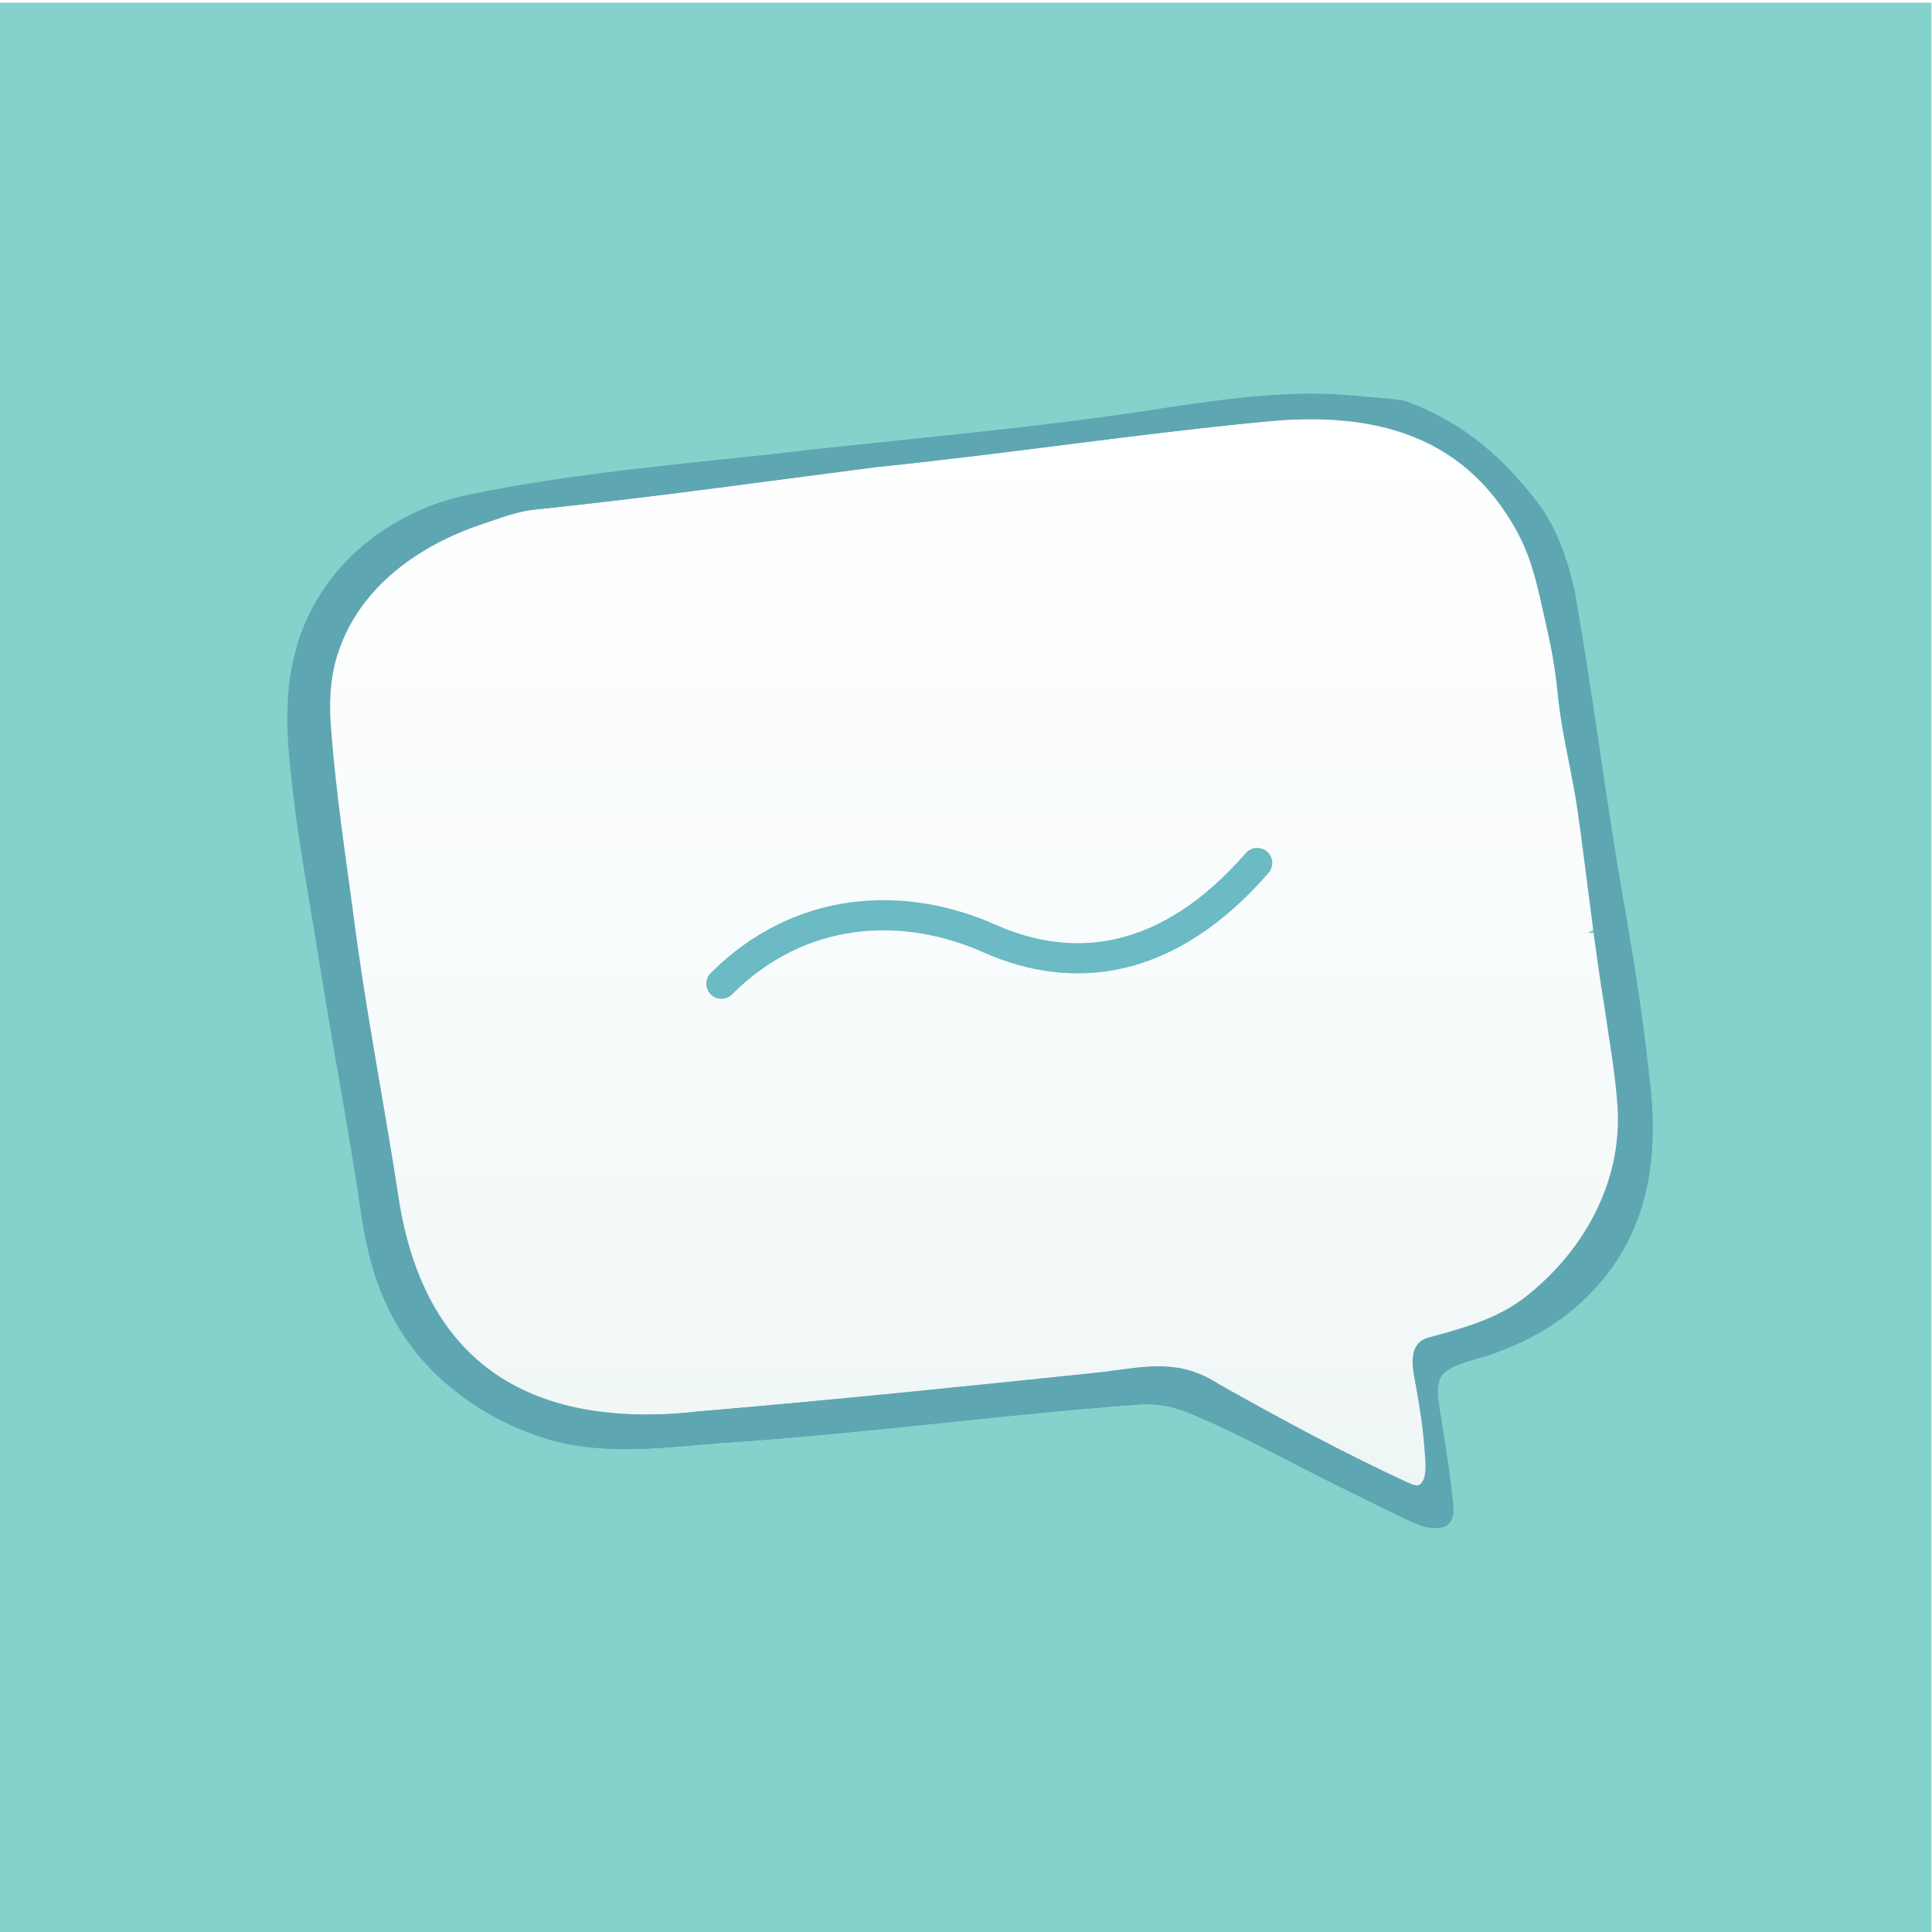
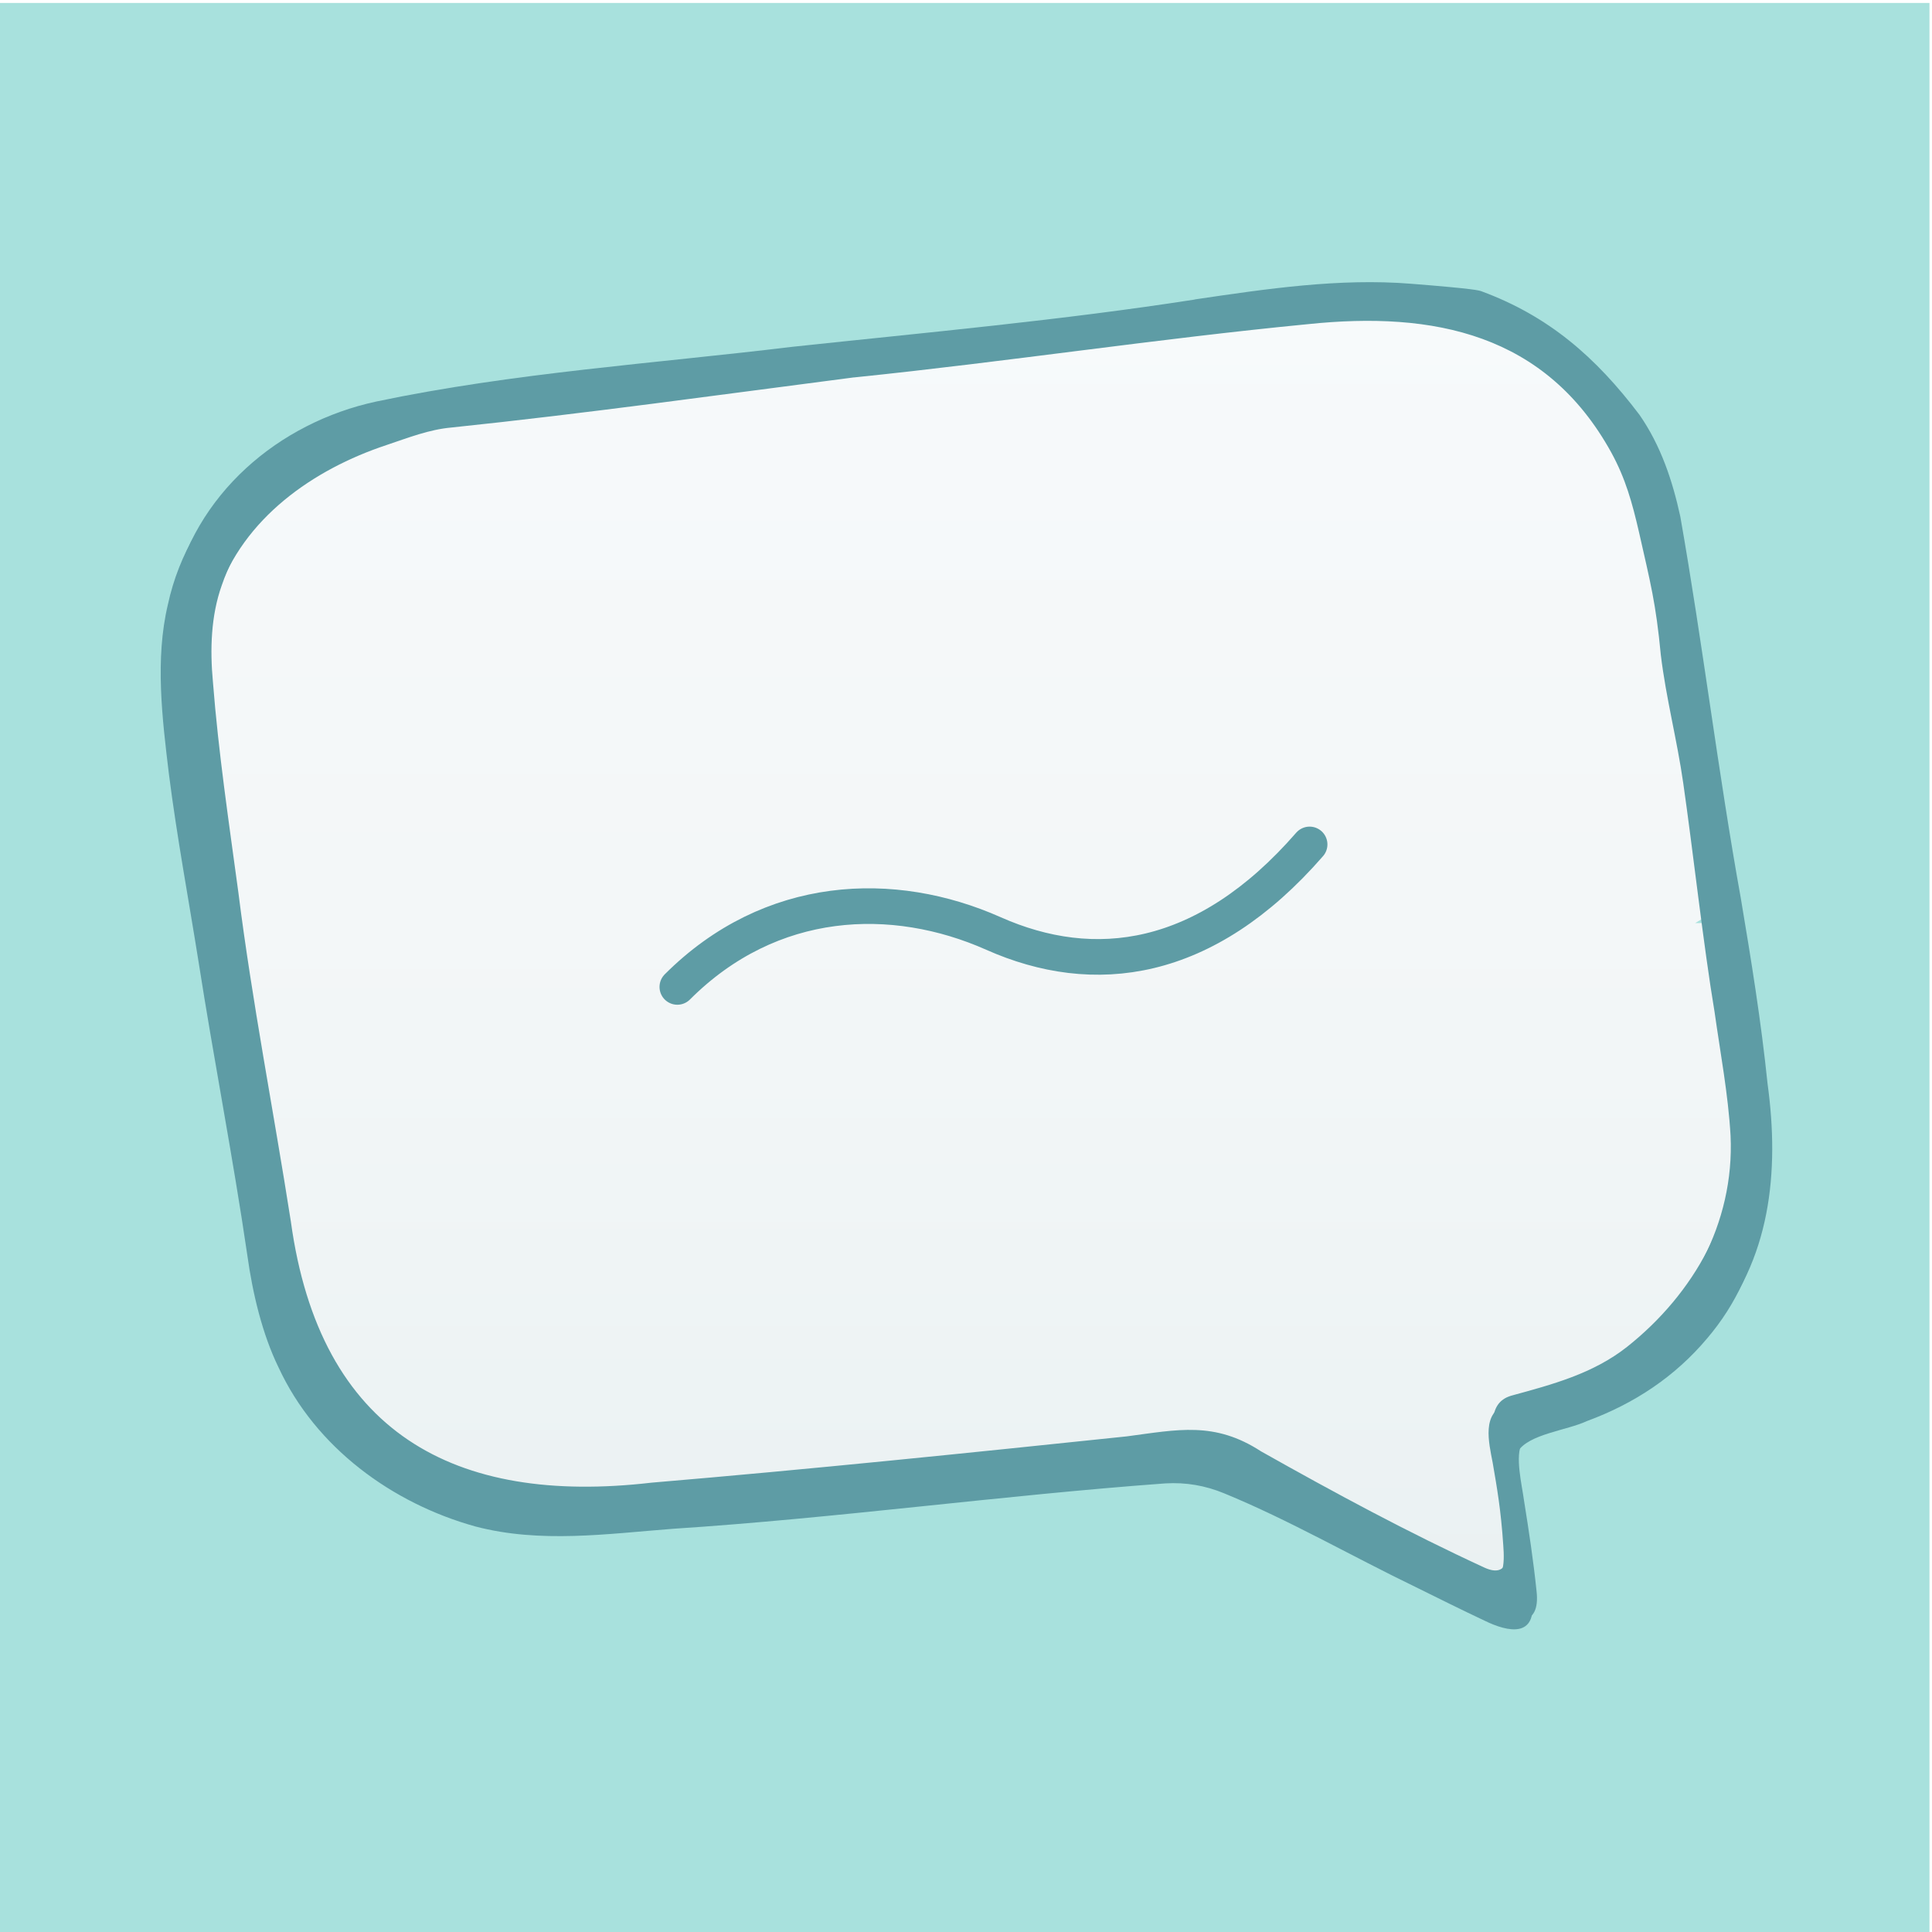
<svg xmlns="http://www.w3.org/2000/svg" id="Laag_1" version="1.1" viewBox="0 0 1024 1024">
  <defs>
    <style>
      .st0 {
-         fill: none;
-         stroke: #6bbac4;
-         stroke-linecap: round;
-         stroke-linejoin: round;
-         stroke-width: 16px;
+         fill: #a8e1dd;
+         isolation: isolate;
      }

      .st1 {
        fill: url(#Naamloos_verloop);
      }

      .st2 {
-         fill: #7fcfc9;
-         isolation: isolate;
-         opacity: .95;
+         fill: #5e9ca5;
      }

      .st3 {
-         fill: #5fa6b3;
+         fill: none;
+         stroke: #5e9ca5;
+         stroke-linecap: round;
+         stroke-linejoin: round;
+         stroke-width: 18.88px;
      }
    </style>
-     <linearGradient id="Naamloos_verloop" data-name="Naamloos verloop" x1="-508.81" y1="896.63" x2="-508.81" y2="895.63" gradientTransform="translate(361191.6 519884.84) scale(708.86 -579.58)" gradientUnits="userSpaceOnUse">
-       <stop offset="0" stop-color="#fff" />
-       <stop offset=".6" stop-color="#f7fbfb" />
-       <stop offset="1" stop-color="#eef6f5" />
+     <linearGradient id="Naamloos_verloop" data-name="Naamloos verloop" x1="-508.59" y1="896.26" x2="-508.59" y2="895.26" gradientTransform="translate(425922.55 613126.82) scale(836.44 -683.92)" gradientUnits="userSpaceOnUse">
+       <stop offset="0" stop-color="#f7fafb" />
+       <stop offset=".6" stop-color="#f2f6f7" />
+       <stop offset="1" stop-color="#eaf1f2" />
    </linearGradient>
  </defs>
-   <rect class="st2" x="-.3" y="1.43" width="1024" height="1024" />
-   <path class="st1" d="M758.07,794.59l-138.68-66.99-277.38,28.34-41.09-2.59-38.55-12.89-8.98-6.42,3.85-3.86-7.71,2.59-26.98-27.06-23.12-56.66,2.56-23.18-17.97-66.99-23.12-169.98,2.56-46.37,12.82-25.77,32.12-29.6,74.46-25.77,387.85-46.36,69.36,2.59,43.65,20.61,29.52,34.77,15.43,43.79,7.69,41.22-5.13,12.89,10.26,20.61,12.85,85.01v10.29l-12.85,7.74h15.41l12.85,108.19-10.29,38.63-17.97,28.34-34.66,29.6-50.1,19.34,1.29,75.97h.03v-.03h.02Z" />
-   <path class="st3" d="M615.06,216.55c32.05-4.72,64.58-9.58,96.84-7.01,28.72,2.28,30.62,2.99,31.72,3.4,30,11.09,51.16,29.33,70.95,55.5,9.58,13.81,14.8,29.49,18.32,45.68,10.04,57.04,16.93,114.58,27.2,171.61,4.64,27.61,9.12,55.26,11.98,83.11,5.44,39.74,1.38,79.31-25.21,110.47-14.34,17.05-32.56,29.23-54.01,37.12-8.96,4.21-26.14,5.77-31.05,13.72-3.27,6-.12,18.5.94,26.32,2.12,13.2,4.18,26.82,5.57,40.29,1.93,16.77-10.37,14.73-21.51,9.25-10.57-4.97-20.69-10.03-31.04-15.14-28.53-13.78-56.58-29.98-85.8-41.99-8.49-3.51-17.17-5.01-26.42-4.47-73.87,5.41-147.4,15.59-221.26,20.4-29.53,2.27-59.48,6.61-88.65-1.05-37.26-10.35-71.7-35.3-88.43-71.48-7.28-14.9-11.64-33.33-13.98-50.21-6.46-44.17-15.06-87.93-21.94-132.04-4.47-28.05-9.72-56.09-13.3-84.22-3.01-24.92-6.31-51.56-.46-76.17,9.86-45.64,47.86-77.74,91.68-87.18,61.56-12.93,125.01-17.08,187.14-24.6,60.05-6.42,120.53-11.89,180.26-21.17M463.7,247.61c-60.6,7.84-120.55,16.23-180.71,22.51-10.15.88-19.5,4.61-29.25,7.87-33.07,10.97-64.38,32.91-76,67.03-4.88,13.67-5.31,28.96-3.96,43.4,2.46,31.57,7.16,63,11.41,94.4,6.2,49.28,15.84,98.31,23.59,147.93,13.03,94.95,73.48,127.56,161.94,117.31,71.28-6.02,142.4-13.36,213.51-20.8,22.92-3.02,39.41-6.87,60.32,6.72,33.2,18.7,65.94,36.37,100.49,52.29,10.99,4.87,10.89-5.88,10.27-14.14-1.07-16.03-2.81-25.71-4.76-37.09-1.73-9-5.11-22.64,6.35-26.04,18.37-5.01,36.72-9.86,52.01-21.9,30.17-23.91,50.38-59.46,48.5-98.95-1.08-18.69-4.6-37.11-7.19-55.54-4.91-29.21-9.81-73.3-14.04-102.61-2.76-19.46-7.73-38.18-10.09-57.72-2.24-23.46-4.63-32.2-9.81-55.2-3.02-13.07-6.01-23.99-12.44-35.73-29.46-53.4-79.75-63.52-136.17-57.65-68.05,6.59-135.53,16.92-203.51,23.89l-.47.05h0v-.02h.01Z" />
-   <path class="st3" d="M616.92,216.38c32.05-4.72,64.58-9.58,96.84-7.01,28.72,2.28,30.62,2.99,31.72,3.4,30,11.09,51.16,29.33,70.95,55.5,9.58,13.81,14.8,29.49,18.32,45.68,10.04,57.04,16.93,114.58,27.2,171.61,4.64,27.61,9.12,55.26,11.98,83.11,5.44,39.74,1.38,79.31-25.21,110.47-14.34,17.05-32.56,29.23-54.01,37.12-8.96,4.21-26.14,5.77-31.05,13.72-3.27,6-.12,18.5.94,26.32,2.12,13.2,4.18,26.82,5.57,40.29,1.93,16.77-10.37,14.73-21.51,9.25-10.57-4.97-20.69-10.03-31.04-15.14-28.53-13.78-56.58-29.98-85.8-41.99-8.49-3.51-17.17-5.01-26.42-4.47-73.87,5.41-147.4,15.59-221.26,20.4-29.53,2.27-59.48,6.61-88.65-1.05-37.26-10.35-71.7-35.3-88.43-71.48-7.28-14.9-11.64-33.33-13.98-50.21-6.46-44.17-15.06-87.93-21.94-132.04-4.47-28.05-9.72-56.09-13.3-84.22-3.01-24.92-6.31-51.56-.46-76.17,9.86-45.64,47.86-77.74,91.68-87.18,61.56-12.93,125.01-17.08,187.14-24.6,60.05-6.42,120.53-11.89,180.26-21.17M465.56,247.44c-60.6,7.84-120.55,16.23-180.71,22.51-10.15.88-19.5,4.61-29.25,7.87-33.07,10.97-64.38,32.91-76,67.03-4.88,13.67-5.31,28.96-3.96,43.4,2.46,31.57,7.16,63,11.41,94.4,6.2,49.28,15.84,98.31,23.59,147.93,13.03,94.95,73.48,127.56,161.94,117.31,71.28-6.02,142.4-13.36,213.51-20.8,22.92-3.02,39.41-6.87,60.32,6.72,33.2,18.7,65.94,36.37,100.49,52.29,10.99,4.87,10.89-5.88,10.27-14.14-1.07-16.03-2.81-25.71-4.76-37.09-1.73-9-5.11-22.64,6.35-26.04,18.37-5.01,36.72-9.86,52.01-21.9,30.17-23.91,50.38-59.46,48.5-98.95-1.08-18.69-4.6-37.11-7.19-55.54-4.91-29.21-9.81-73.3-14.04-102.61-2.76-19.46-7.73-38.18-10.09-57.72-2.24-23.46-4.63-32.2-9.81-55.2-3.02-13.07-6.01-23.99-12.44-35.73-29.46-53.4-79.75-63.52-136.17-57.65-68.05,6.59-135.53,16.92-203.51,23.89l-.47.05h0v-.02h.01Z" />
-   <path class="st0" d="M382.34,521.4c42-42,97-44,142-24,45,20,95,14,142-40" />
+   <rect class="st0" x="-1.34" y="1.57" width="1024" height="1024" />
+   <g>
+     <path class="st1" d="M800.05,843.3l-163.64-79.05-327.31,33.44-48.49-3.06-45.49-15.21-10.6-7.58,4.54-4.55-9.1,3.06-31.84-31.93-27.28-66.86,3.02-27.35-21.2-79.05-27.28-200.58,3.02-54.72,15.13-30.41,37.9-34.93,87.86-30.41,457.66-54.7,81.84,3.06,51.51,24.32,34.83,41.03,18.21,51.67,9.07,48.64-6.05,15.21,12.11,24.32,15.16,100.31v12.14l-15.16,9.13h18.18l15.16,127.66-12.14,45.58-21.2,33.44-40.9,34.93-59.12,22.82,1.52,89.64h.04v-.04h.02,0Z" />
+     <g>
+       <path class="st3" d="M359,523.09c49.56-49.56,114.46-51.92,167.56-28.32,53.1,23.6,112.1,16.52,167.56-47.2" />
+       <path class="st2" d="M631.25,163.37c37.82-5.57,76.2-11.3,114.27-8.27,33.89,2.69,36.13,3.53,37.43,4.01,35.4,13.09,60.37,34.61,83.72,65.49,11.3,16.3,17.46,34.8,21.62,53.9,11.85,67.31,19.98,135.2,32.1,202.5,5.48,32.58,10.76,65.21,14.14,98.07,6.42,46.89,1.63,93.59-29.75,130.35-16.92,20.12-38.42,34.49-63.73,43.8-10.57,4.97-30.85,6.81-36.64,16.19-3.86,7.08-.14,21.83,1.11,31.06,2.5,15.58,4.93,31.65,6.57,47.54,2.28,19.79-12.24,17.38-25.38,10.91-12.47-5.86-24.41-11.84-36.63-17.87-33.67-16.26-66.76-35.38-101.24-49.55-10.02-4.14-20.26-5.91-31.18-5.27-87.17,6.38-173.93,18.4-261.09,24.07-34.85,2.68-70.19,7.8-104.61-1.24-43.97-12.21-84.61-41.65-104.35-84.35-8.59-17.58-13.74-39.33-16.5-59.25-7.62-52.12-17.77-103.76-25.89-155.81-5.27-33.1-11.47-66.19-15.69-99.38-3.55-29.41-7.45-60.84-.54-89.88,11.63-53.86,56.47-91.73,108.18-102.87,72.64-15.26,147.51-20.15,220.83-29.03,70.86-7.58,142.23-14.03,212.71-24.98M452.65,200.02c-71.51,9.25-142.25,19.15-213.24,26.56-11.98,1.04-23.01,5.44-34.51,9.29-39.02,12.94-75.97,38.83-89.68,79.1-5.76,16.13-6.27,34.17-4.67,51.21,2.9,37.25,8.45,74.34,13.46,111.39,7.32,58.15,18.69,116.01,27.84,174.56,15.38,112.04,86.71,150.52,191.09,138.43,84.11-7.1,168.03-15.76,251.94-24.54,27.05-3.56,46.5-8.11,71.18,7.93,39.18,22.07,77.81,42.92,118.58,61.7,12.97,5.75,12.85-6.94,12.12-16.69-1.26-18.92-3.32-30.34-5.62-43.77-2.04-10.62-6.03-26.72,7.49-30.73,21.68-5.91,43.33-11.63,61.37-25.84,35.6-28.21,59.45-70.16,57.23-116.76-1.27-22.05-5.43-43.79-8.48-65.54-5.79-34.47-11.58-86.49-16.57-121.08-3.26-22.96-9.12-45.05-11.91-68.11-2.64-27.68-5.46-38-11.58-65.14-3.56-15.42-7.09-28.31-14.68-42.16-34.76-63.01-94.1-74.95-160.68-68.03-80.3,7.78-159.93,19.97-240.14,28.19l-.55.06h0v-.02h.01Z" />
+       <path class="st2" d="M633.56,158.66c37.82-5.57,76.2-11.3,114.27-8.27,33.89,2.69,36.13,3.53,37.43,4.01,35.4,13.09,60.37,34.61,83.72,65.49,11.3,16.3,17.46,34.8,21.62,53.9,11.85,67.31,19.98,135.2,32.1,202.5,5.48,32.58,10.76,65.21,14.14,98.07,6.42,46.89,1.63,93.59-29.75,130.35-16.92,20.12-38.42,34.49-63.73,43.8-10.57,4.97-30.85,6.81-36.64,16.19-3.86,7.08-.14,21.83,1.11,31.06,2.5,15.58,4.93,31.65,6.57,47.54,2.28,19.79-12.24,17.38-25.38,10.91-12.47-5.86-24.41-11.84-36.63-17.87-33.67-16.26-66.76-35.38-101.24-49.55-10.02-4.14-20.26-5.91-31.18-5.27-87.17,6.38-173.93,18.4-261.09,24.07-34.85,2.68-70.19,7.8-104.61-1.24-43.97-12.21-84.61-41.65-104.35-84.35-8.59-17.58-13.74-39.33-16.5-59.25-7.62-52.12-17.77-103.76-25.89-155.81-5.27-33.1-11.47-66.19-15.69-99.38-3.55-29.41-7.45-60.84-.54-89.88,11.63-53.86,56.47-91.73,108.18-102.87,72.64-15.26,147.51-20.15,220.83-29.03,70.86-7.58,142.23-14.03,212.71-24.98M454.96,195.31c-71.51,9.25-142.25,19.15-213.24,26.56-11.98,1.04-23.01,5.44-34.51,9.29-39.02,12.94-75.97,38.83-89.68,79.1-5.76,16.13-6.27,34.17-4.67,51.21,2.9,37.25,8.45,74.34,13.46,111.39,7.32,58.15,18.69,116.01,27.84,174.56,15.38,112.04,86.71,150.52,191.09,138.43,84.11-7.1,168.03-15.76,251.94-24.54,27.05-3.56,46.5-8.11,71.18,7.93,39.18,22.07,77.81,42.92,118.58,61.7,12.97,5.75,12.85-6.94,12.12-16.69-1.26-18.92-3.32-30.34-5.62-43.77-2.04-10.62-6.03-26.72,7.49-30.73,21.68-5.91,43.33-11.63,61.37-25.84,35.6-28.21,59.45-70.16,57.23-116.76-1.27-22.05-5.43-43.79-8.48-65.54-5.79-34.47-11.58-86.49-16.57-121.08-3.26-22.96-9.12-45.05-11.91-68.11-2.64-27.68-5.46-38-11.58-65.14-3.56-15.42-7.09-28.31-14.68-42.16-34.76-63.01-94.1-74.95-160.68-68.03-80.3,7.78-159.93,19.97-240.14,28.19l-.55.06h0v-.02h.01Z" />
+     </g>
+   </g>
</svg>
